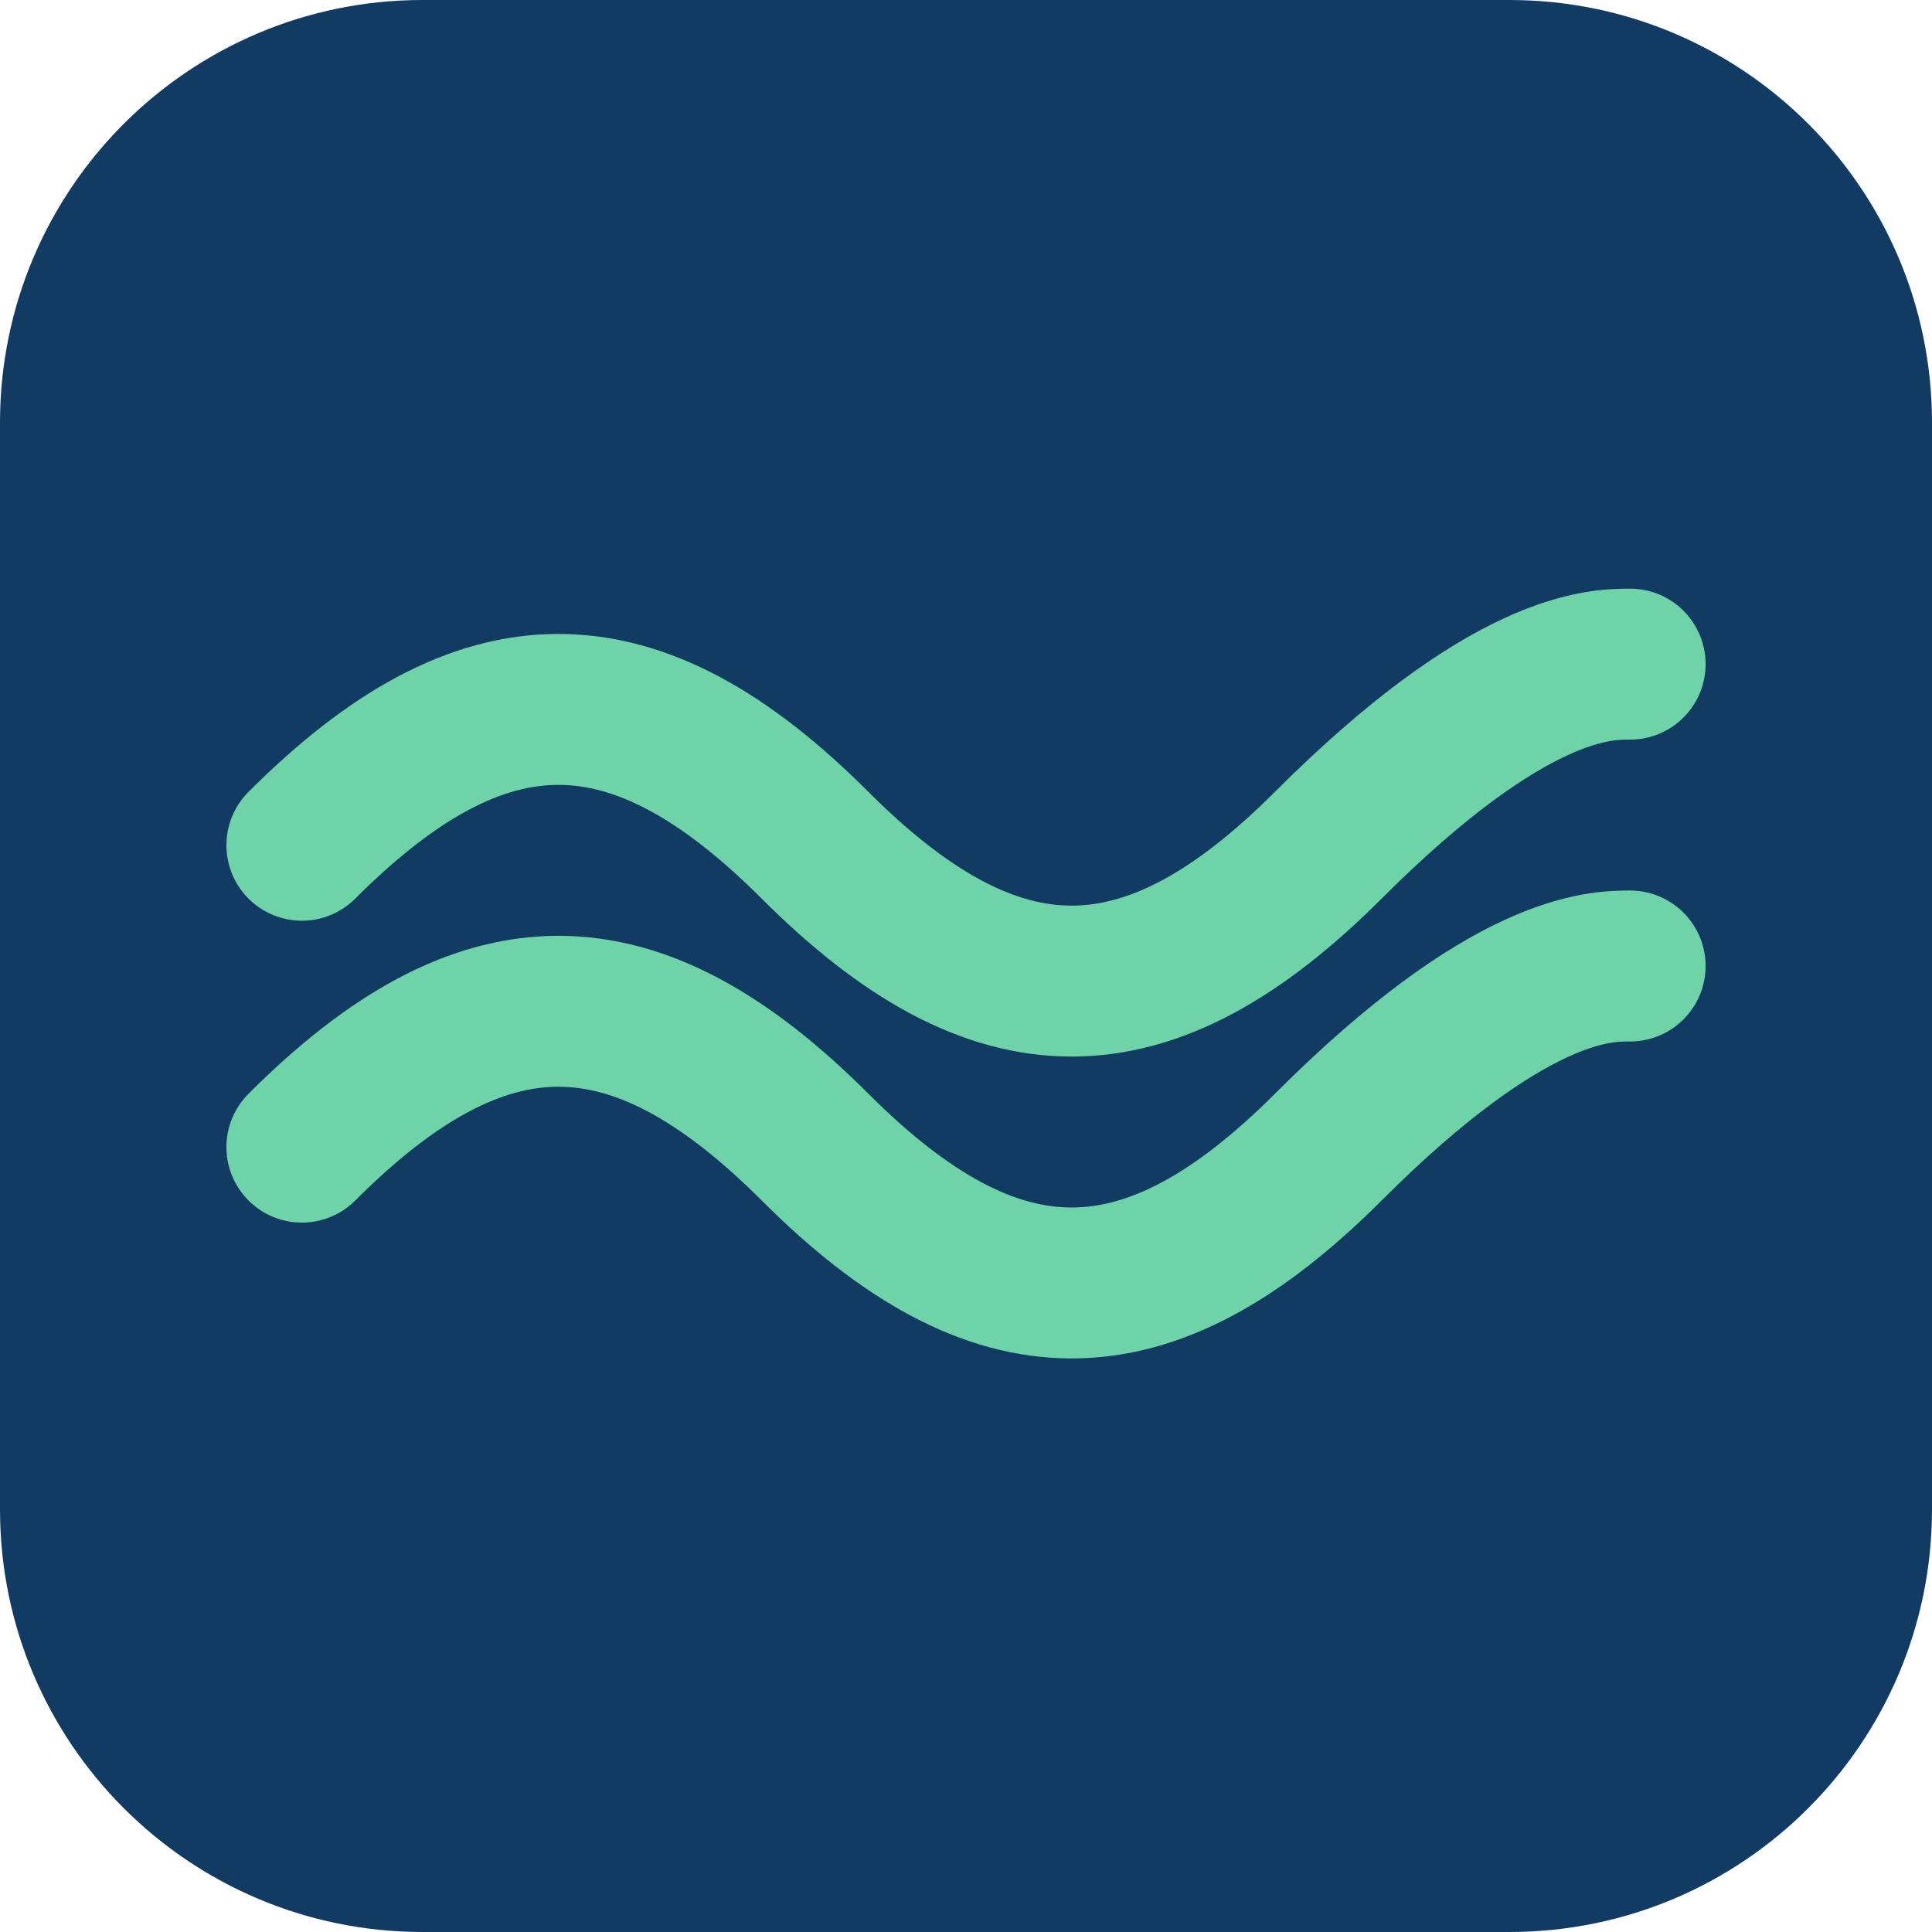
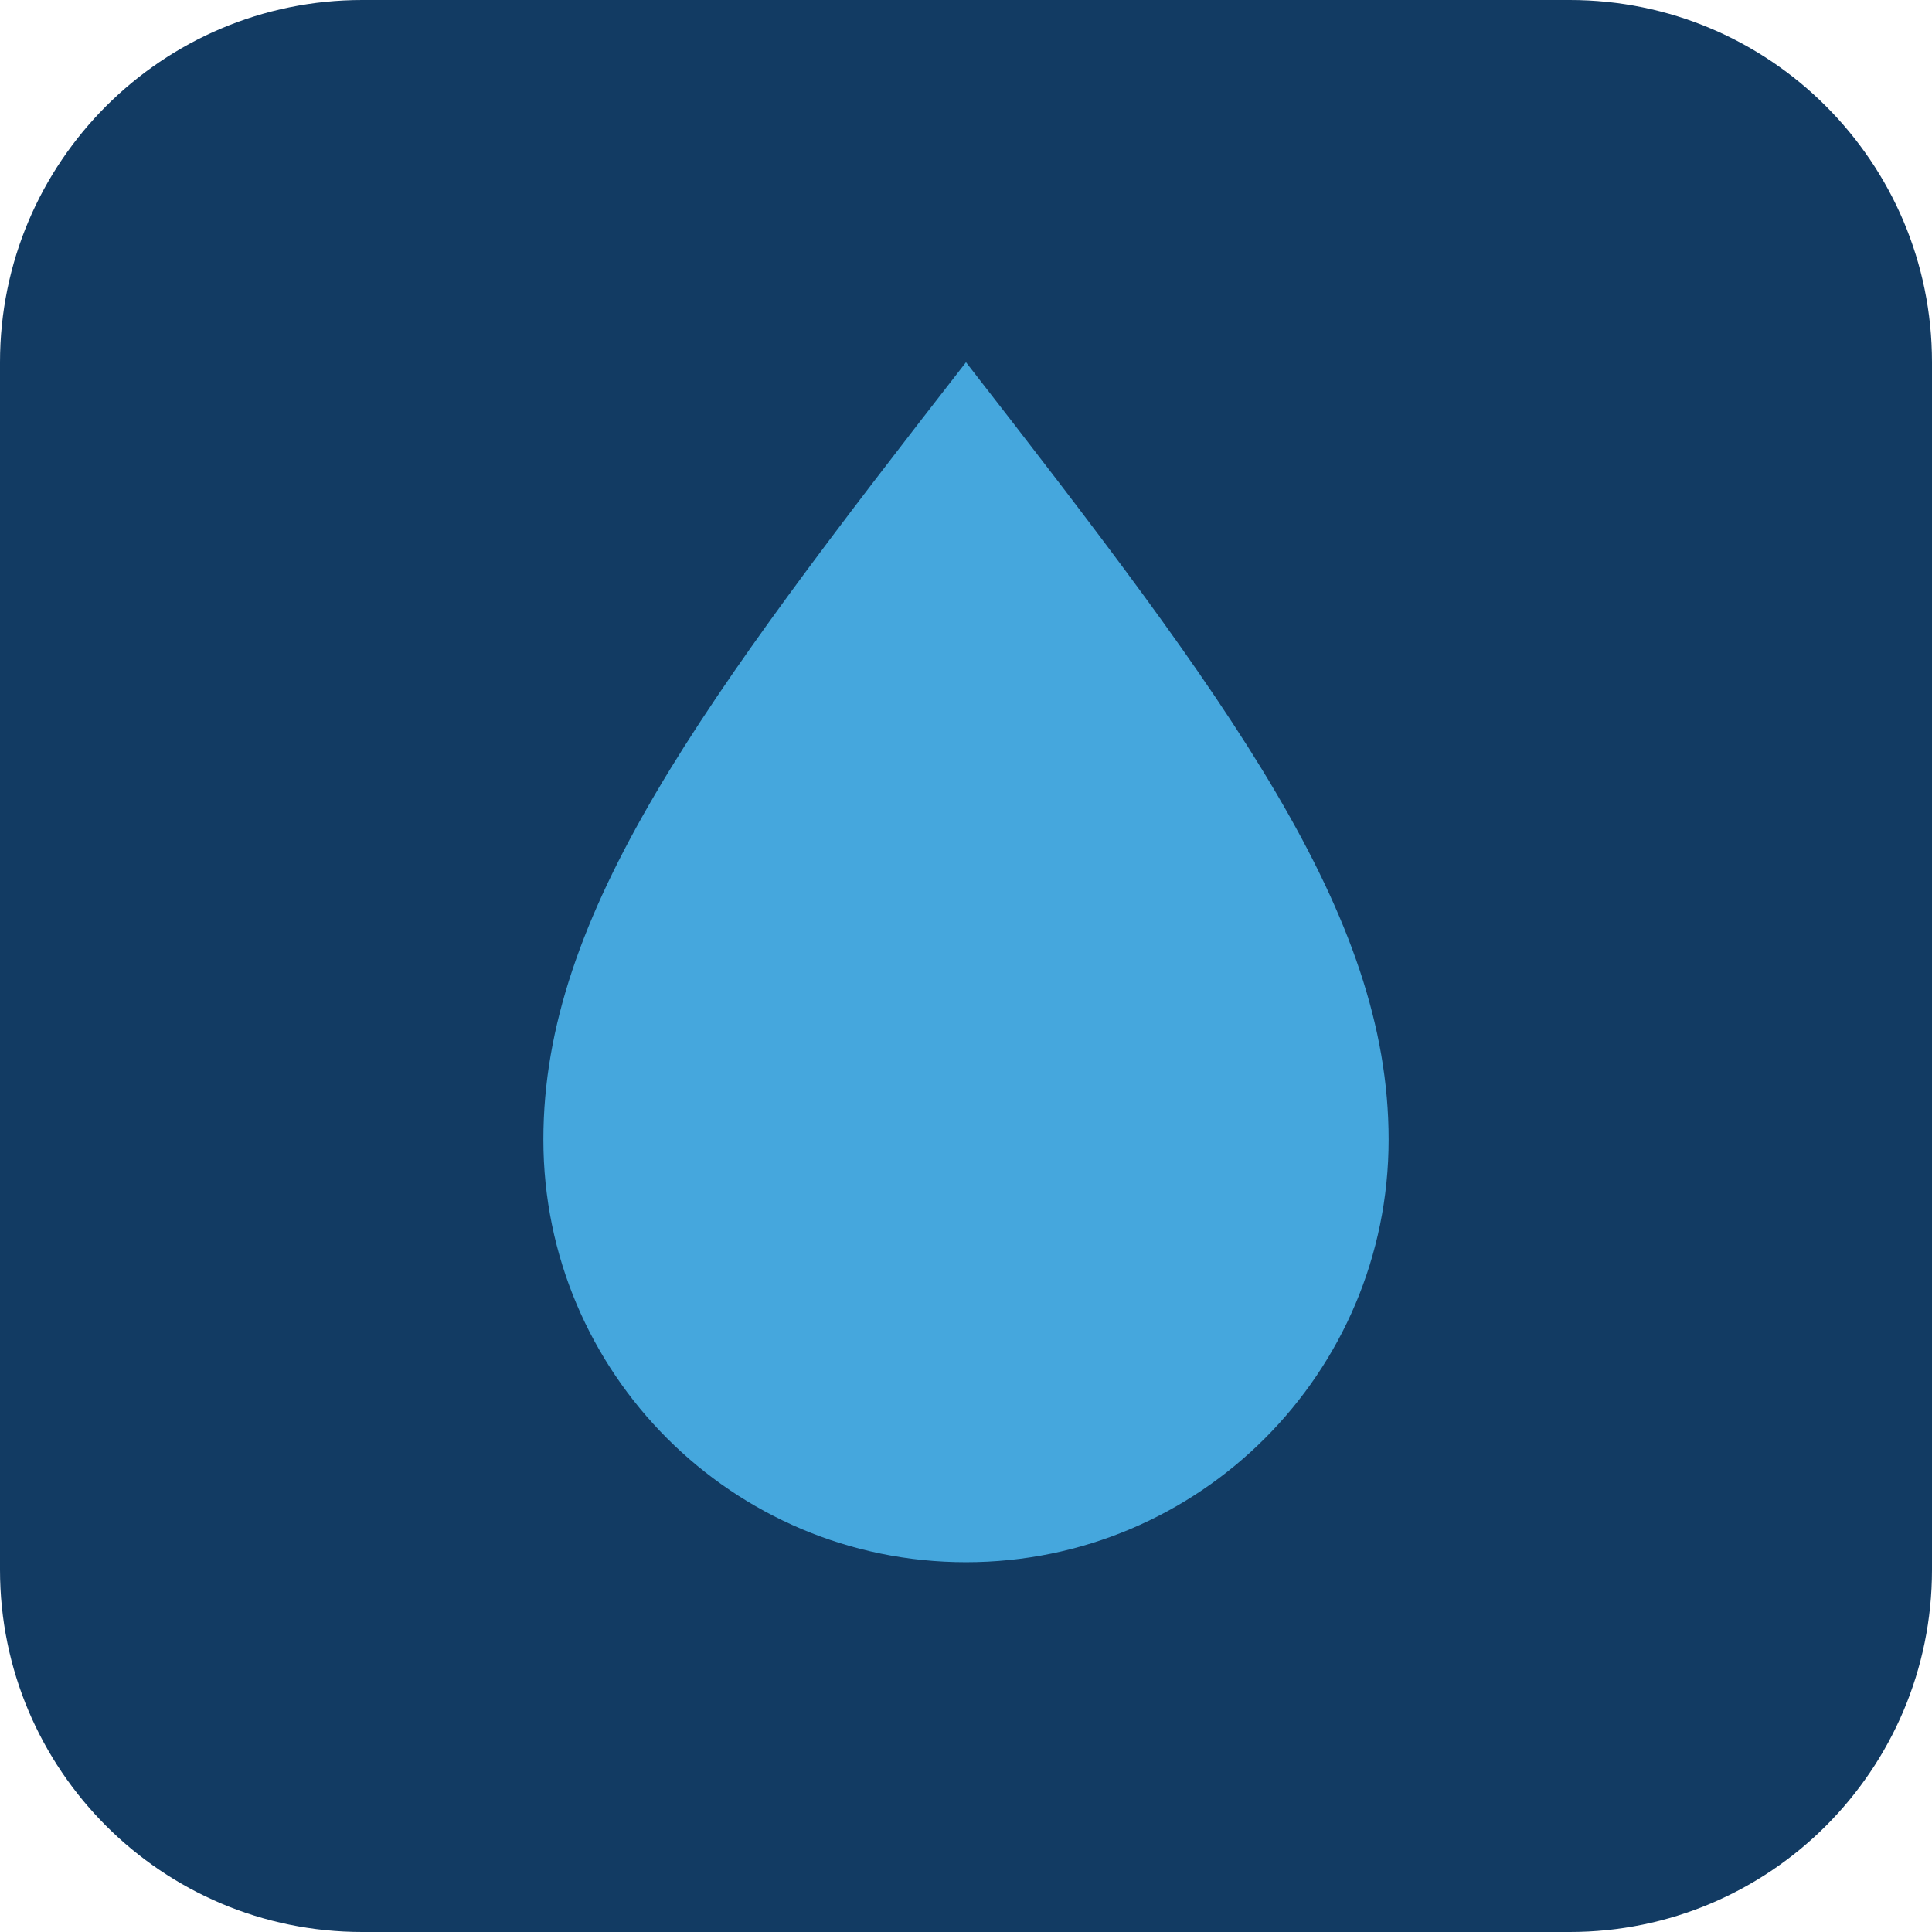
- <svg xmlns="http://www.w3.org/2000/svg" viewBox="0 0 64 64">
-   <rect width="64" height="64" rx="14" fill="#123b63" />
-   <path d="M10 38c6-6 11-6 17 0s11 6 17 0 9-6 10-6M10 28c6-6 11-6 17 0s11 6 17 0 9-6 10-6" fill="none" stroke="#6fd3a8" stroke-width="5" stroke-linecap="round" />
+ <svg xmlns="http://www.w3.org/2000/svg" viewBox="0 0 512 512">
+   <rect width="512" height="512" rx="96" fill="#123B63" />
+   <path d="M256 96c-70 90-112 146-112 206a112 112 0 0 0 224 0c0-60-42-116-112-206z" fill="#45A7DD" />
</svg>
